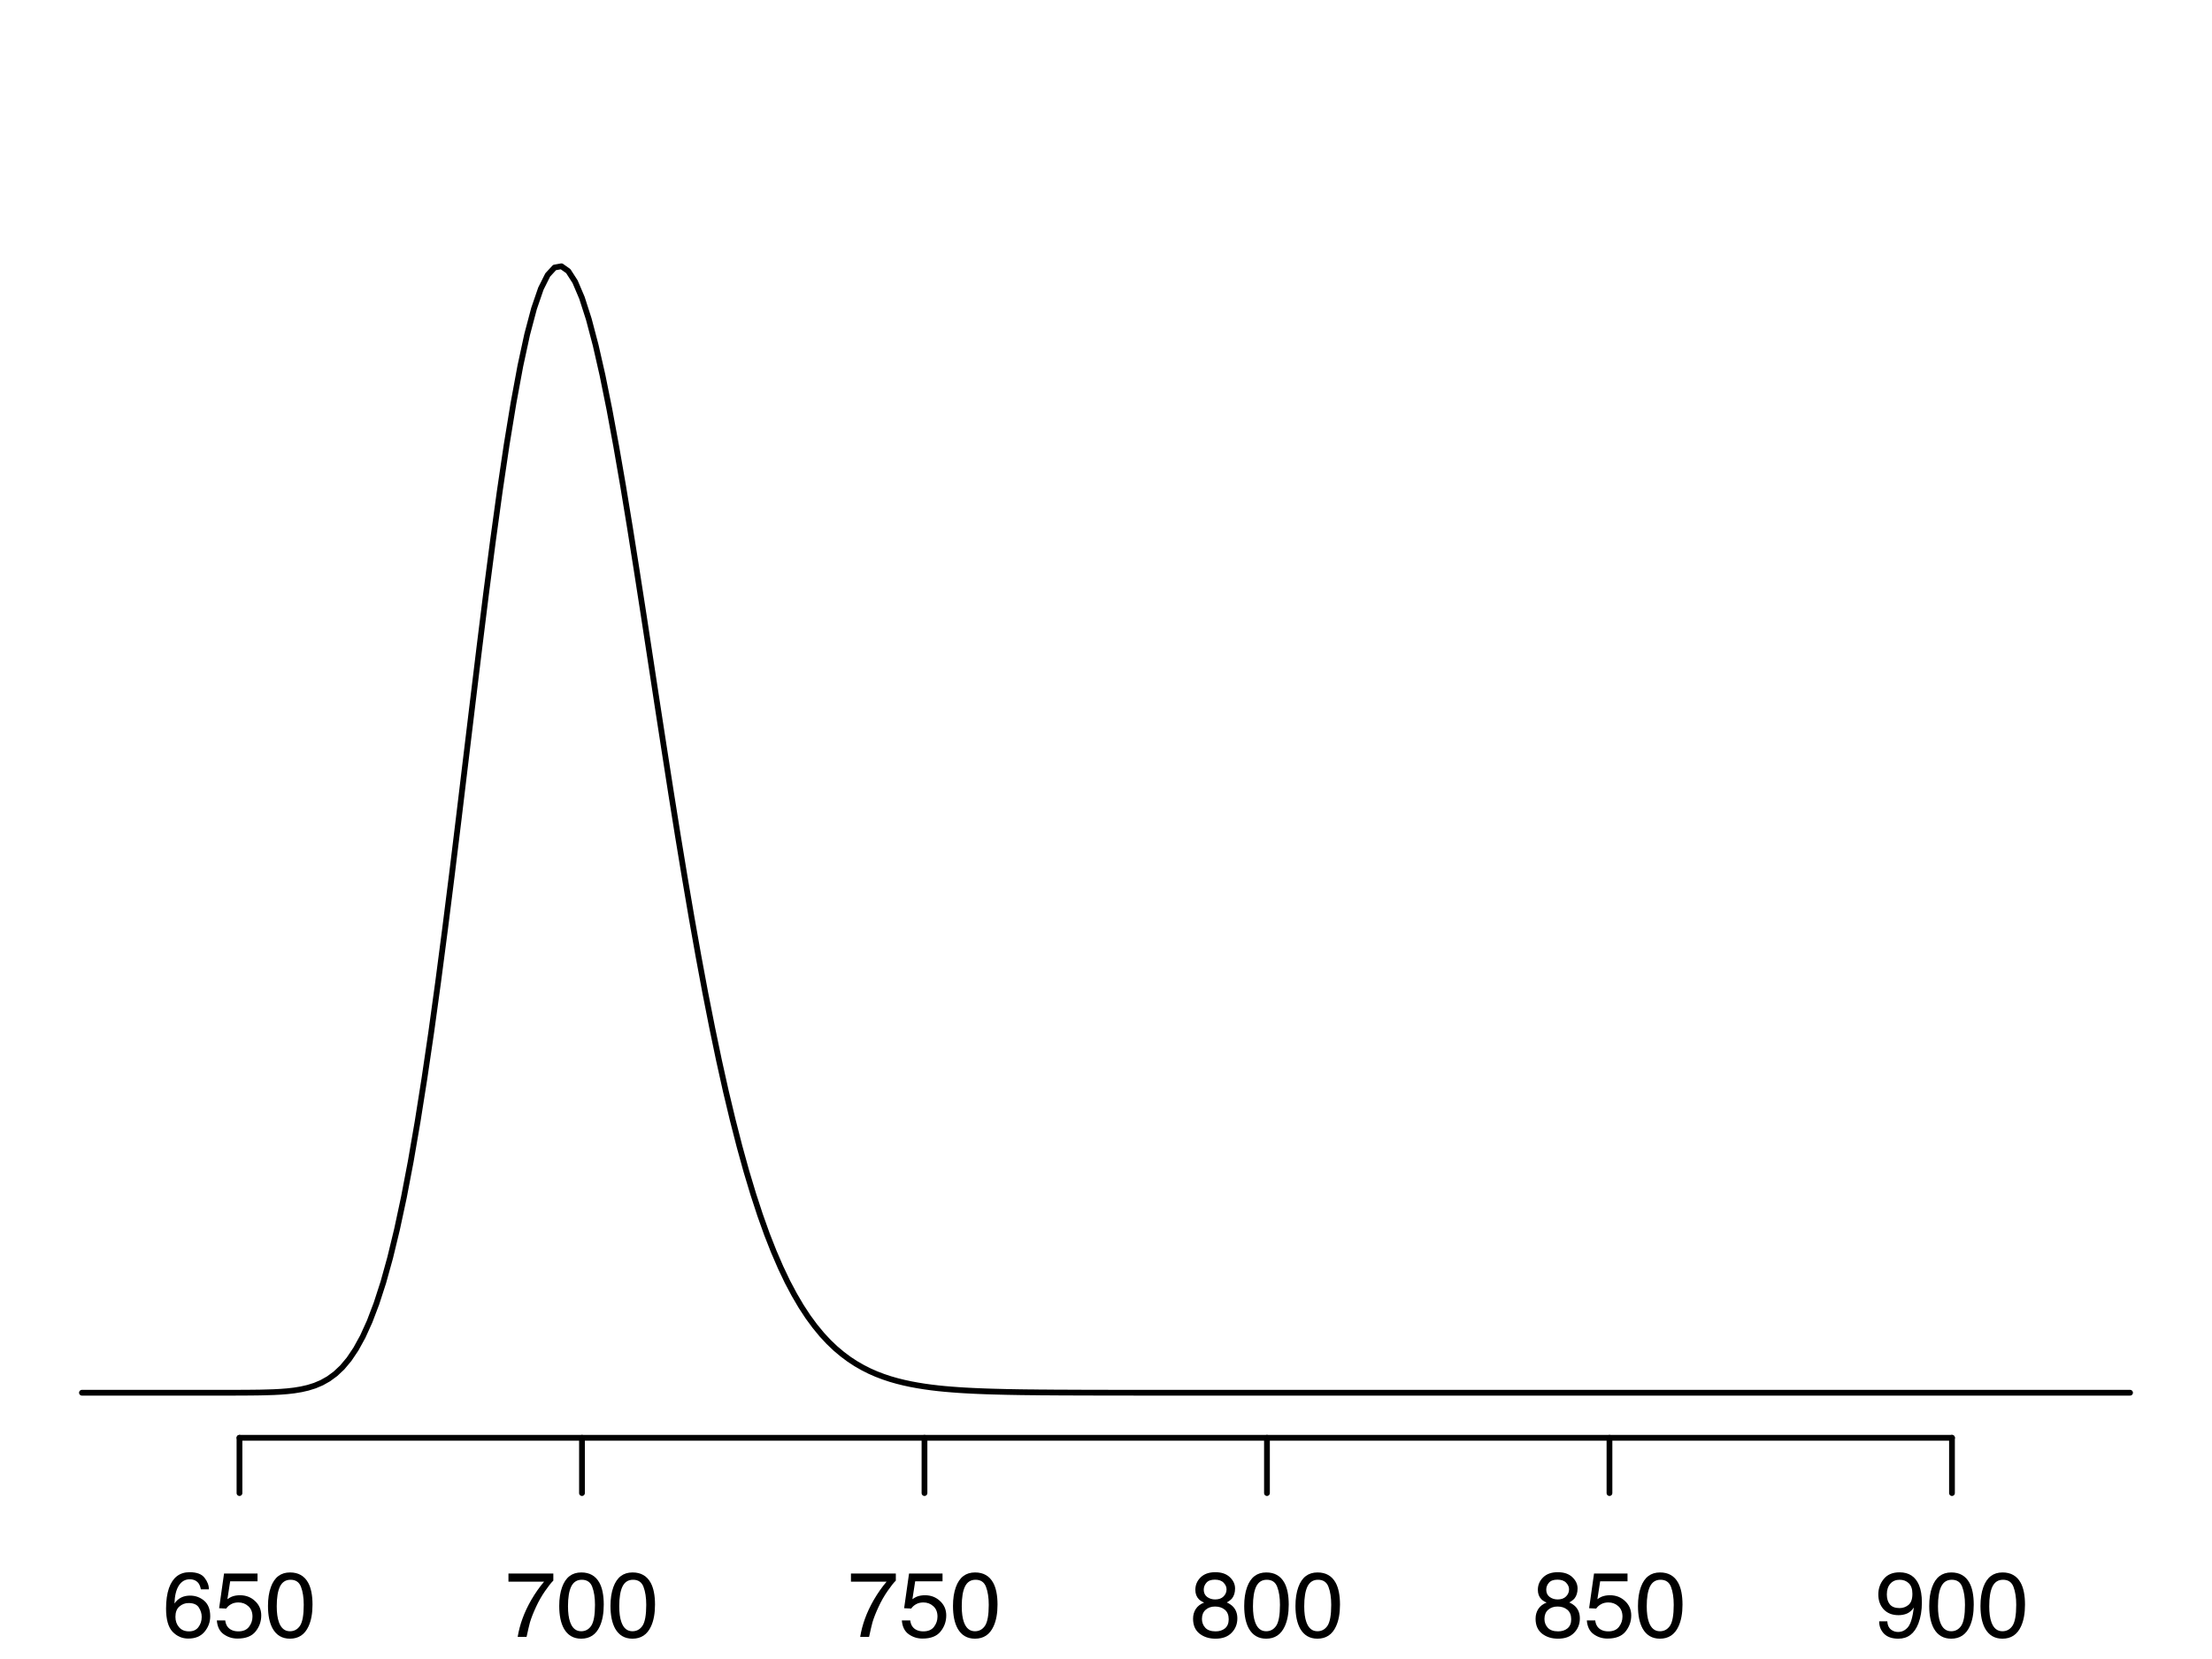
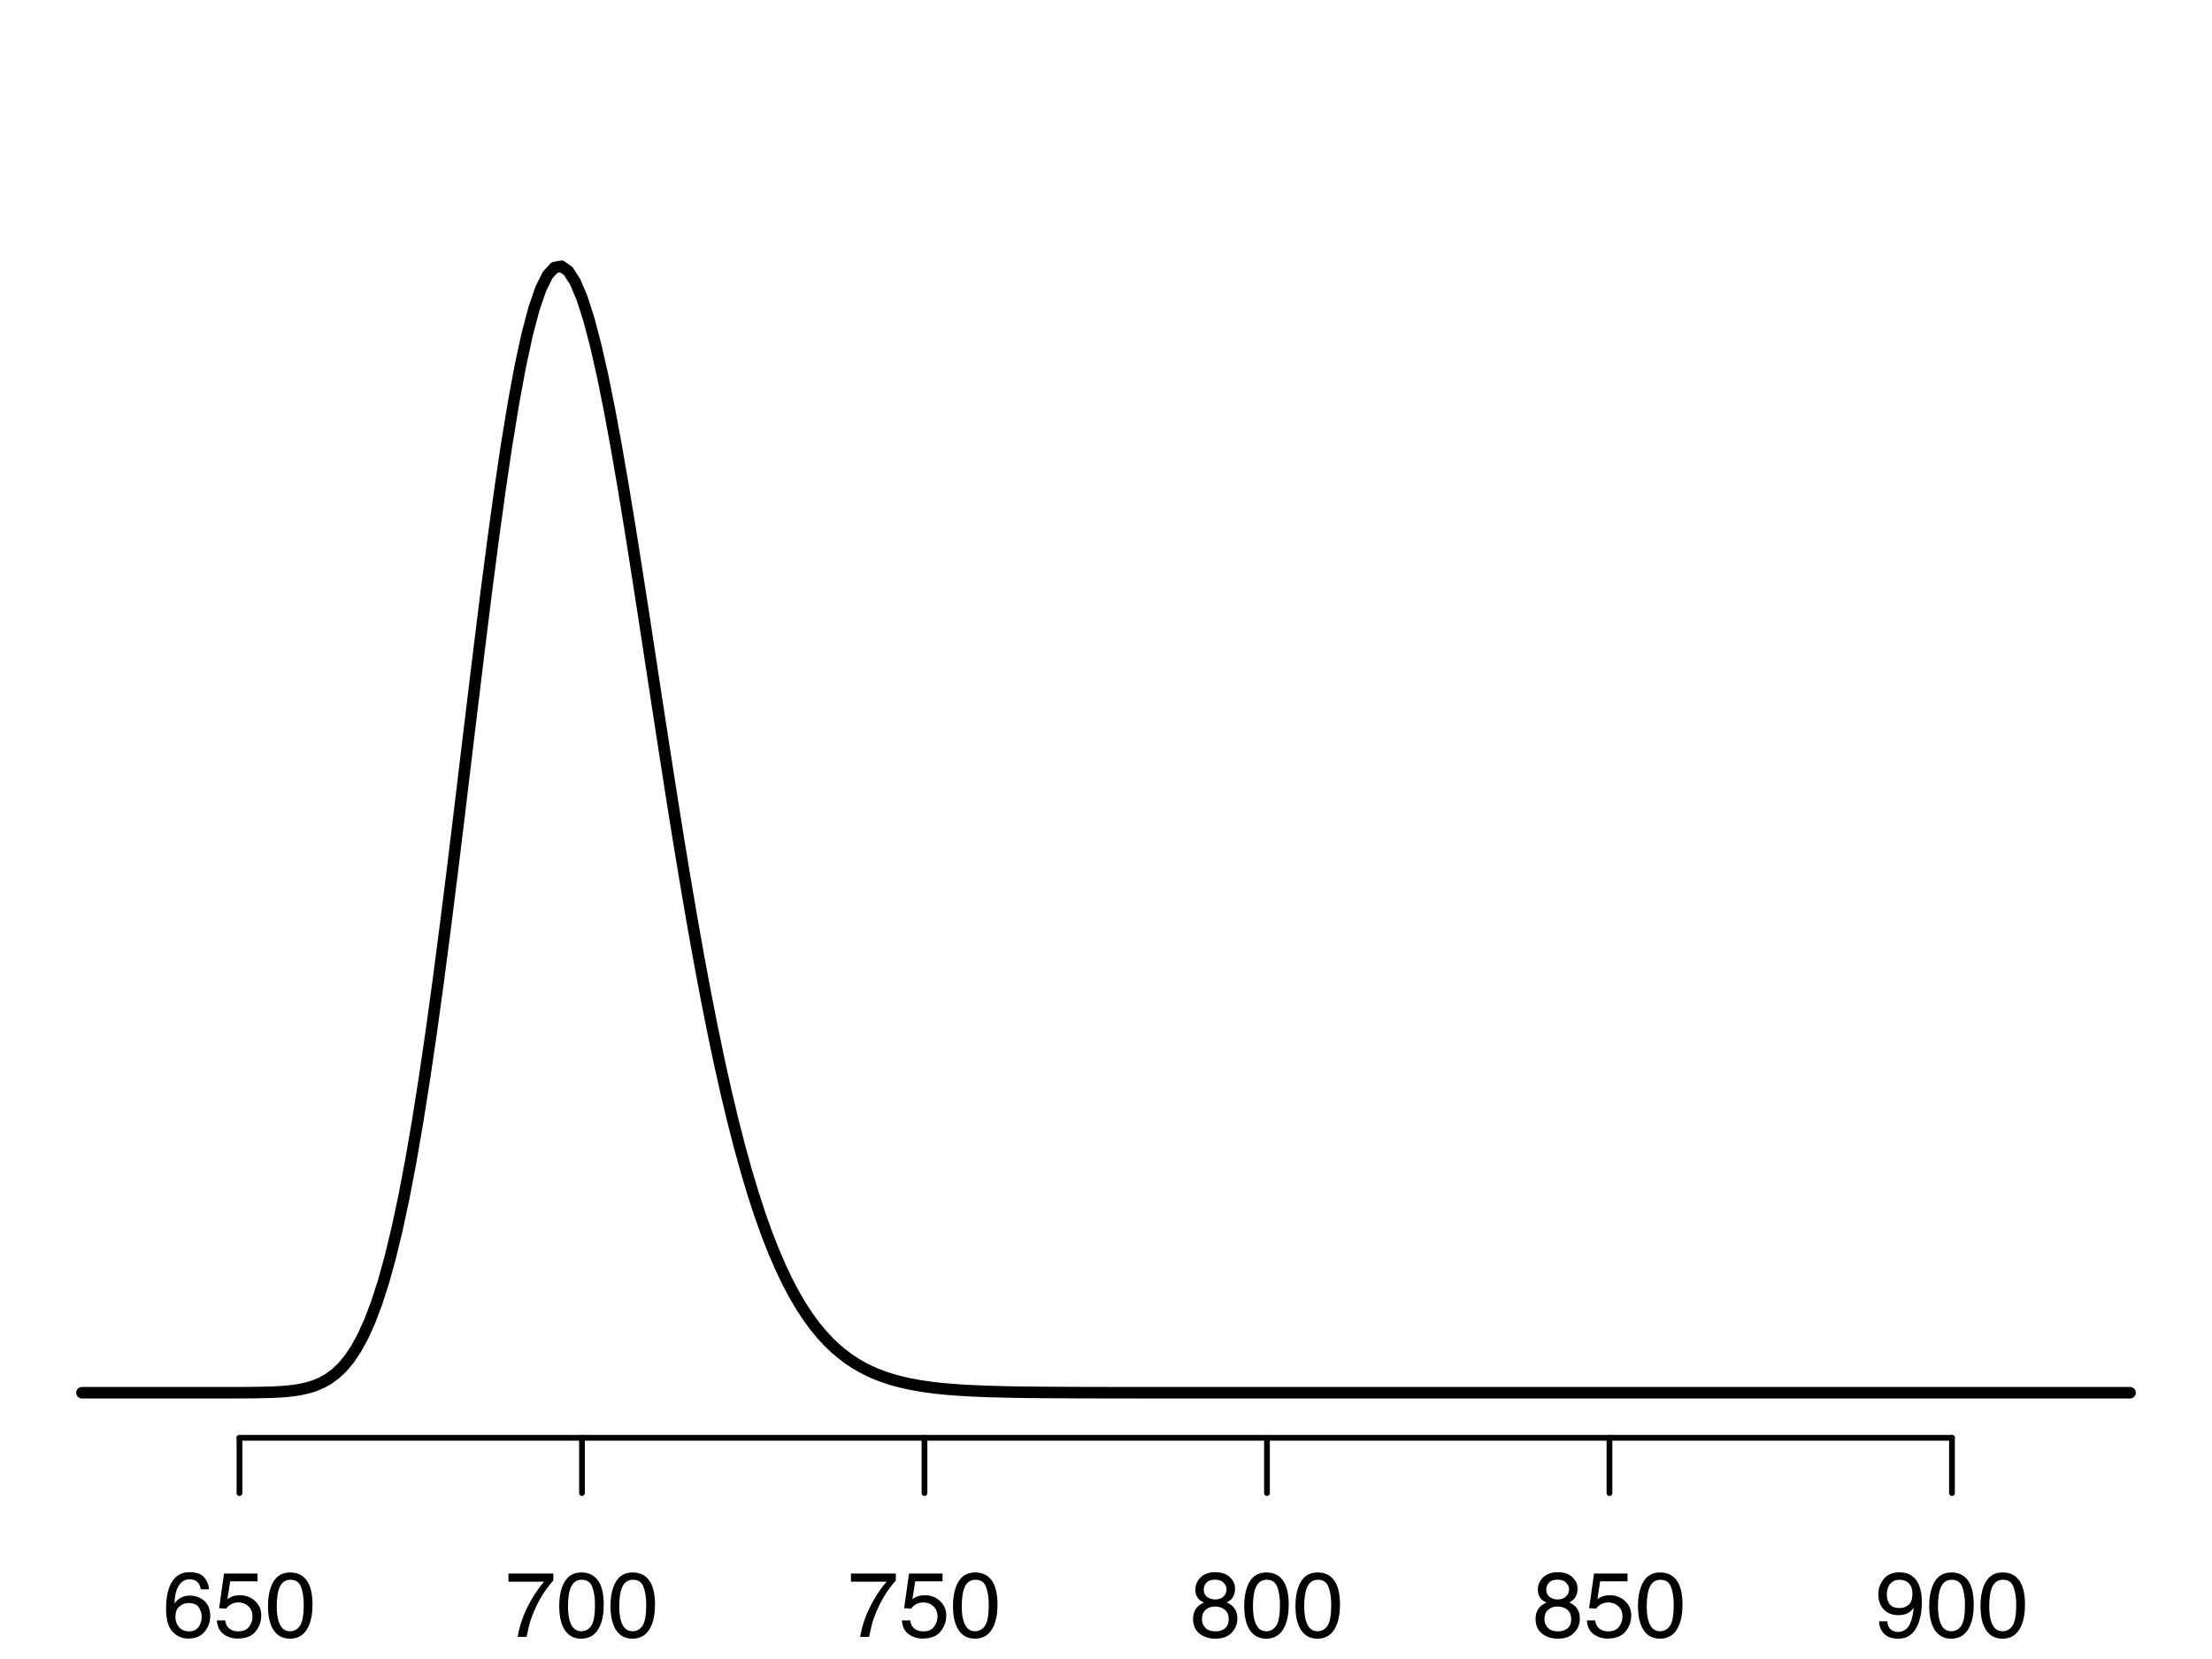
<svg xmlns="http://www.w3.org/2000/svg" xmlns:xlink="http://www.w3.org/1999/xlink" width="288pt" height="216pt" viewBox="0 0 288 216" version="1.1">
  <defs>
    <g>
      <symbol overflow="visible" id="glyph0-0">
        <path style="stroke:none;" d="M 0.391 0 L 0.391 -8.609 L 7.219 -8.609 L 7.219 0 Z M 6.141 -1.078 L 6.141 -7.531 L 1.469 -7.531 L 1.469 -1.078 Z M 6.141 -1.078 " />
      </symbol>
      <symbol overflow="visible" id="glyph0-1">
        <path style="stroke:none;" d="M 3.516 -8.422 C 4.453 -8.422 5.102 -8.176 5.469 -7.688 C 5.844 -7.207 6.031 -6.707 6.031 -6.188 L 4.984 -6.188 C 4.922 -6.52 4.82 -6.781 4.688 -6.969 C 4.426 -7.32 4.039 -7.5 3.531 -7.5 C 2.938 -7.5 2.461 -7.223 2.109 -6.672 C 1.766 -6.129 1.578 -5.352 1.547 -4.344 C 1.785 -4.695 2.086 -4.961 2.453 -5.141 C 2.785 -5.297 3.16 -5.375 3.578 -5.375 C 4.285 -5.375 4.898 -5.148 5.422 -4.703 C 5.941 -4.254 6.203 -3.582 6.203 -2.688 C 6.203 -1.926 5.953 -1.25 5.453 -0.656 C 4.961 -0.07 4.258 0.219 3.344 0.219 C 2.551 0.219 1.867 -0.078 1.297 -0.672 C 0.734 -1.273 0.453 -2.281 0.453 -3.688 C 0.453 -4.727 0.578 -5.613 0.828 -6.344 C 1.316 -7.727 2.211 -8.422 3.516 -8.422 Z M 3.438 -0.719 C 3.988 -0.719 4.398 -0.906 4.672 -1.281 C 4.953 -1.656 5.094 -2.098 5.094 -2.609 C 5.094 -3.035 4.969 -3.441 4.719 -3.828 C 4.477 -4.211 4.031 -4.406 3.375 -4.406 C 2.926 -4.406 2.531 -4.254 2.188 -3.953 C 1.844 -3.66 1.672 -3.211 1.672 -2.609 C 1.672 -2.078 1.828 -1.629 2.141 -1.266 C 2.453 -0.898 2.883 -0.719 3.438 -0.719 Z M 3.438 -0.719 " />
      </symbol>
      <symbol overflow="visible" id="glyph0-2">
        <path style="stroke:none;" d="M 1.484 -2.141 C 1.555 -1.535 1.836 -1.117 2.328 -0.891 C 2.578 -0.773 2.863 -0.719 3.188 -0.719 C 3.812 -0.719 4.273 -0.914 4.578 -1.312 C 4.879 -1.707 5.031 -2.148 5.031 -2.641 C 5.031 -3.223 4.848 -3.676 4.484 -4 C 4.129 -4.32 3.703 -4.484 3.203 -4.484 C 2.836 -4.484 2.523 -4.41 2.266 -4.266 C 2.004 -4.129 1.785 -3.938 1.609 -3.688 L 0.688 -3.734 L 1.328 -8.25 L 5.688 -8.25 L 5.688 -7.234 L 2.125 -7.234 L 1.766 -4.906 C 1.961 -5.051 2.148 -5.16 2.328 -5.234 C 2.641 -5.359 3 -5.422 3.406 -5.422 C 4.176 -5.422 4.828 -5.172 5.359 -4.672 C 5.898 -4.18 6.172 -3.555 6.172 -2.797 C 6.172 -2.004 5.922 -1.301 5.422 -0.688 C 4.93 -0.082 4.148 0.219 3.078 0.219 C 2.398 0.219 1.797 0.023 1.266 -0.359 C 0.742 -0.742 0.453 -1.336 0.391 -2.141 Z M 1.484 -2.141 " />
      </symbol>
      <symbol overflow="visible" id="glyph0-3">
        <path style="stroke:none;" d="M 3.25 -8.391 C 4.332 -8.391 5.117 -7.941 5.609 -7.047 C 5.984 -6.359 6.172 -5.41 6.172 -4.203 C 6.172 -3.066 6 -2.125 5.656 -1.375 C 5.164 -0.301 4.359 0.234 3.234 0.234 C 2.234 0.234 1.484 -0.203 0.984 -1.078 C 0.578 -1.816 0.375 -2.801 0.375 -4.031 C 0.375 -4.977 0.5 -5.797 0.75 -6.484 C 1.207 -7.754 2.039 -8.391 3.25 -8.391 Z M 3.234 -0.734 C 3.785 -0.734 4.223 -0.973 4.547 -1.453 C 4.867 -1.941 5.031 -2.848 5.031 -4.172 C 5.031 -5.117 4.91 -5.898 4.672 -6.516 C 4.441 -7.129 3.988 -7.438 3.312 -7.438 C 2.688 -7.438 2.227 -7.145 1.938 -6.562 C 1.656 -5.977 1.516 -5.117 1.516 -3.984 C 1.516 -3.129 1.609 -2.441 1.797 -1.922 C 2.078 -1.129 2.555 -0.734 3.234 -0.734 Z M 3.234 -0.734 " />
      </symbol>
      <symbol overflow="visible" id="glyph0-4">
        <path style="stroke:none;" d="M 6.281 -8.25 L 6.281 -7.328 C 6.008 -7.066 5.648 -6.613 5.203 -5.969 C 4.754 -5.32 4.359 -4.625 4.016 -3.875 C 3.672 -3.133 3.41 -2.469 3.234 -1.875 C 3.129 -1.488 2.984 -0.863 2.797 0 L 1.641 0 C 1.898 -1.602 2.484 -3.195 3.391 -4.781 C 3.93 -5.707 4.492 -6.508 5.078 -7.188 L 0.438 -7.188 L 0.438 -8.25 Z M 6.281 -8.25 " />
      </symbol>
      <symbol overflow="visible" id="glyph0-5">
        <path style="stroke:none;" d="M 3.266 -4.875 C 3.734 -4.875 4.098 -5.004 4.359 -5.266 C 4.617 -5.523 4.75 -5.832 4.75 -6.188 C 4.75 -6.5 4.625 -6.785 4.375 -7.047 C 4.125 -7.316 3.742 -7.453 3.234 -7.453 C 2.723 -7.453 2.352 -7.316 2.125 -7.047 C 1.895 -6.785 1.781 -6.484 1.781 -6.141 C 1.781 -5.742 1.926 -5.43 2.219 -5.203 C 2.52 -4.984 2.867 -4.875 3.266 -4.875 Z M 3.328 -0.719 C 3.816 -0.719 4.223 -0.848 4.547 -1.109 C 4.867 -1.379 5.031 -1.773 5.031 -2.297 C 5.031 -2.836 4.863 -3.25 4.531 -3.531 C 4.195 -3.812 3.77 -3.953 3.25 -3.953 C 2.75 -3.953 2.336 -3.805 2.016 -3.516 C 1.703 -3.234 1.547 -2.836 1.547 -2.328 C 1.547 -1.891 1.691 -1.508 1.984 -1.188 C 2.273 -0.875 2.723 -0.719 3.328 -0.719 Z M 1.828 -4.469 C 1.535 -4.594 1.305 -4.738 1.141 -4.906 C 0.836 -5.219 0.688 -5.625 0.688 -6.125 C 0.688 -6.75 0.91 -7.285 1.359 -7.734 C 1.816 -8.191 2.457 -8.422 3.281 -8.422 C 4.094 -8.422 4.723 -8.207 5.172 -7.781 C 5.629 -7.352 5.859 -6.859 5.859 -6.297 C 5.859 -5.773 5.727 -5.348 5.469 -5.016 C 5.32 -4.836 5.094 -4.66 4.781 -4.484 C 5.125 -4.328 5.395 -4.145 5.594 -3.938 C 5.969 -3.539 6.156 -3.031 6.156 -2.406 C 6.156 -1.664 5.906 -1.039 5.406 -0.531 C 4.914 -0.02 4.219 0.234 3.312 0.234 C 2.488 0.234 1.797 0.016 1.234 -0.422 C 0.672 -0.867 0.391 -1.516 0.391 -2.359 C 0.391 -2.848 0.508 -3.273 0.75 -3.641 C 0.988 -4.004 1.348 -4.281 1.828 -4.469 Z M 1.828 -4.469 " />
      </symbol>
      <symbol overflow="visible" id="glyph0-6">
        <path style="stroke:none;" d="M 1.594 -2.031 C 1.625 -1.445 1.848 -1.047 2.266 -0.828 C 2.484 -0.703 2.727 -0.641 3 -0.641 C 3.5 -0.641 3.926 -0.848 4.281 -1.266 C 4.633 -1.691 4.891 -2.547 5.047 -3.828 C 4.805 -3.461 4.516 -3.203 4.172 -3.047 C 3.828 -2.898 3.453 -2.828 3.047 -2.828 C 2.242 -2.828 1.602 -3.078 1.125 -3.578 C 0.656 -4.086 0.422 -4.738 0.422 -5.531 C 0.422 -6.289 0.656 -6.957 1.125 -7.531 C 1.594 -8.113 2.281 -8.406 3.188 -8.406 C 4.406 -8.406 5.25 -7.852 5.719 -6.75 C 5.969 -6.145 6.094 -5.391 6.094 -4.484 C 6.094 -3.453 5.941 -2.539 5.641 -1.75 C 5.129 -0.426 4.258 0.234 3.031 0.234 C 2.219 0.234 1.598 0.02 1.172 -0.406 C 0.742 -0.844 0.531 -1.383 0.531 -2.031 Z M 3.188 -3.75 C 3.613 -3.75 4 -3.883 4.344 -4.156 C 4.688 -4.438 4.859 -4.922 4.859 -5.609 C 4.859 -6.223 4.703 -6.68 4.391 -6.984 C 4.078 -7.285 3.68 -7.438 3.203 -7.438 C 2.691 -7.438 2.285 -7.266 1.984 -6.922 C 1.68 -6.578 1.531 -6.113 1.531 -5.531 C 1.531 -4.988 1.66 -4.555 1.922 -4.234 C 2.191 -3.91 2.613 -3.75 3.188 -3.75 Z M 3.188 -3.75 " />
      </symbol>
    </g>
  </defs>
-   <g id="surface1266">
-     <path style="fill:none;stroke-width:0.75;stroke-linecap:round;stroke-linejoin:round;stroke:rgb(0%,0%,0%);stroke-opacity:1;stroke-miterlimit:10;" d="M 10.668 181.332 L 30.289 181.332 L 32.07 181.324 L 32.965 181.316 L 33.855 181.305 L 34.746 181.281 L 35.641 181.254 L 36.531 181.207 L 37.422 181.137 L 38.312 181.035 L 39.207 180.887 L 40.098 180.684 L 40.988 180.406 L 41.883 180.027 L 42.773 179.527 L 43.664 178.875 L 44.559 178.035 L 45.449 176.973 L 46.34 175.648 L 47.234 174.023 L 48.125 172.059 L 49.016 169.715 L 49.91 166.953 L 50.801 163.742 L 51.691 160.059 L 52.586 155.887 L 53.477 151.219 L 54.367 146.059 L 55.258 140.426 L 56.152 134.348 L 57.043 127.867 L 57.934 121.043 L 58.828 113.941 L 59.719 106.641 L 60.609 99.23 L 61.504 91.805 L 62.395 84.461 L 63.285 77.301 L 64.18 70.43 L 65.07 63.941 L 65.961 57.93 L 66.855 52.477 L 67.746 47.66 L 68.637 43.539 L 69.531 40.168 L 70.422 37.578 L 71.312 35.797 L 72.207 34.828 L 73.098 34.668 L 73.988 35.297 L 74.879 36.684 L 75.773 38.789 L 76.664 41.562 L 77.555 44.945 L 78.449 48.875 L 79.34 53.285 L 80.23 58.102 L 81.125 63.258 L 82.016 68.68 L 82.906 74.301 L 83.801 80.055 L 84.691 85.879 L 85.582 91.715 L 86.477 97.512 L 87.367 103.223 L 88.258 108.809 L 89.152 114.23 L 90.043 119.457 L 90.934 124.469 L 91.824 129.246 L 92.719 133.777 L 93.609 138.047 L 94.5 142.055 L 95.395 145.797 L 96.285 149.273 L 97.176 152.496 L 98.07 155.465 L 98.961 158.191 L 99.852 160.688 L 100.746 162.961 L 101.637 165.023 L 102.527 166.895 L 103.422 168.578 L 104.312 170.094 L 105.203 171.453 L 106.098 172.668 L 106.988 173.75 L 107.879 174.711 L 108.77 175.562 L 109.664 176.312 L 110.555 176.977 L 111.445 177.559 L 112.34 178.07 L 113.23 178.52 L 114.121 178.91 L 115.016 179.25 L 115.906 179.547 L 116.797 179.801 L 117.691 180.023 L 118.582 180.215 L 119.473 180.379 L 120.367 180.523 L 121.258 180.645 L 122.148 180.75 L 123.043 180.84 L 123.934 180.914 L 124.824 180.98 L 125.719 181.035 L 126.609 181.082 L 127.5 181.121 L 128.391 181.156 L 129.285 181.184 L 131.066 181.23 L 131.961 181.246 L 132.852 181.262 L 133.742 181.273 L 134.637 181.281 L 135.527 181.293 L 136.418 181.297 L 137.312 181.305 L 139.094 181.312 L 139.988 181.316 L 140.879 181.32 L 141.77 181.32 L 142.664 181.324 L 143.555 181.324 L 144.445 181.328 L 147.121 181.328 L 148.012 181.332 L 277.332 181.332 " />
+   <g id="surface1316">
+     <path style="fill:none;stroke-width:1.5;stroke-linecap:round;stroke-linejoin:round;stroke:rgb(0%,0%,0%);stroke-opacity:1;stroke-miterlimit:10;" d="M 10.668 181.332 L 30.289 181.332 L 32.07 181.324 L 32.965 181.316 L 33.855 181.305 L 34.746 181.281 L 35.641 181.254 L 36.531 181.207 L 37.422 181.137 L 38.312 181.035 L 39.207 180.887 L 40.098 180.684 L 40.988 180.406 L 41.883 180.027 L 42.773 179.527 L 43.664 178.875 L 44.559 178.035 L 45.449 176.973 L 46.34 175.648 L 47.234 174.023 L 48.125 172.059 L 49.016 169.715 L 49.91 166.953 L 50.801 163.742 L 51.691 160.059 L 52.586 155.887 L 53.477 151.219 L 54.367 146.059 L 55.258 140.426 L 56.152 134.348 L 57.043 127.867 L 57.934 121.043 L 58.828 113.941 L 59.719 106.641 L 60.609 99.23 L 61.504 91.805 L 62.395 84.461 L 63.285 77.301 L 64.18 70.43 L 65.07 63.941 L 65.961 57.93 L 66.855 52.477 L 67.746 47.66 L 68.637 43.539 L 69.531 40.168 L 70.422 37.578 L 71.312 35.797 L 72.207 34.828 L 73.098 34.668 L 73.988 35.297 L 74.879 36.684 L 75.773 38.789 L 76.664 41.562 L 77.555 44.945 L 78.449 48.875 L 79.34 53.285 L 80.23 58.102 L 81.125 63.258 L 82.016 68.68 L 82.906 74.301 L 83.801 80.055 L 84.691 85.879 L 85.582 91.715 L 86.477 97.512 L 87.367 103.223 L 88.258 108.809 L 89.152 114.23 L 90.043 119.457 L 90.934 124.469 L 91.824 129.246 L 92.719 133.777 L 93.609 138.047 L 94.5 142.055 L 95.395 145.797 L 96.285 149.273 L 97.176 152.496 L 98.07 155.465 L 98.961 158.191 L 99.852 160.688 L 100.746 162.961 L 101.637 165.023 L 102.527 166.895 L 103.422 168.578 L 104.312 170.094 L 105.203 171.453 L 106.098 172.668 L 106.988 173.75 L 107.879 174.711 L 108.77 175.562 L 109.664 176.312 L 110.555 176.977 L 111.445 177.559 L 112.34 178.07 L 113.23 178.52 L 114.121 178.91 L 115.016 179.25 L 115.906 179.547 L 116.797 179.801 L 117.691 180.023 L 118.582 180.215 L 119.473 180.379 L 120.367 180.523 L 121.258 180.645 L 122.148 180.75 L 123.043 180.84 L 123.934 180.914 L 124.824 180.98 L 125.719 181.035 L 126.609 181.082 L 127.5 181.121 L 128.391 181.156 L 129.285 181.184 L 131.066 181.23 L 131.961 181.246 L 132.852 181.262 L 133.742 181.273 L 134.637 181.281 L 135.527 181.293 L 136.418 181.297 L 137.312 181.305 L 139.094 181.312 L 139.988 181.316 L 140.879 181.32 L 141.77 181.32 L 142.664 181.324 L 143.555 181.324 L 144.445 181.328 L 147.121 181.328 L 148.012 181.332 L 277.332 181.332 " />
    <path style="fill:none;stroke-width:0.75;stroke-linecap:round;stroke-linejoin:round;stroke:rgb(0%,0%,0%);stroke-opacity:1;stroke-miterlimit:10;" d="M 31.18 187.199 L 254.145 187.199 " />
    <path style="fill:none;stroke-width:0.75;stroke-linecap:round;stroke-linejoin:round;stroke:rgb(0%,0%,0%);stroke-opacity:1;stroke-miterlimit:10;" d="M 31.18 187.199 L 31.18 194.398 " />
    <path style="fill:none;stroke-width:0.75;stroke-linecap:round;stroke-linejoin:round;stroke:rgb(0%,0%,0%);stroke-opacity:1;stroke-miterlimit:10;" d="M 75.773 187.199 L 75.773 194.398 " />
    <path style="fill:none;stroke-width:0.75;stroke-linecap:round;stroke-linejoin:round;stroke:rgb(0%,0%,0%);stroke-opacity:1;stroke-miterlimit:10;" d="M 120.367 187.199 L 120.367 194.398 " />
    <path style="fill:none;stroke-width:0.75;stroke-linecap:round;stroke-linejoin:round;stroke:rgb(0%,0%,0%);stroke-opacity:1;stroke-miterlimit:10;" d="M 164.957 187.199 L 164.957 194.398 " />
    <path style="fill:none;stroke-width:0.75;stroke-linecap:round;stroke-linejoin:round;stroke:rgb(0%,0%,0%);stroke-opacity:1;stroke-miterlimit:10;" d="M 209.551 187.199 L 209.551 194.398 " />
    <path style="fill:none;stroke-width:0.75;stroke-linecap:round;stroke-linejoin:round;stroke:rgb(0%,0%,0%);stroke-opacity:1;stroke-miterlimit:10;" d="M 254.145 187.199 L 254.145 194.398 " />
    <g style="fill:rgb(0%,0%,0%);fill-opacity:1;">
      <use xlink:href="#glyph0-1" x="21.168" y="213.121" />
      <use xlink:href="#glyph0-2" x="27.842" y="213.121" />
      <use xlink:href="#glyph0-3" x="34.516" y="213.121" />
    </g>
    <g style="fill:rgb(0%,0%,0%);fill-opacity:1;">
      <use xlink:href="#glyph0-4" x="65.762" y="213.121" />
      <use xlink:href="#glyph0-3" x="72.436" y="213.121" />
      <use xlink:href="#glyph0-3" x="79.109" y="213.121" />
    </g>
    <g style="fill:rgb(0%,0%,0%);fill-opacity:1;">
      <use xlink:href="#glyph0-4" x="110.355" y="213.121" />
      <use xlink:href="#glyph0-2" x="117.029" y="213.121" />
      <use xlink:href="#glyph0-3" x="123.703" y="213.121" />
    </g>
    <g style="fill:rgb(0%,0%,0%);fill-opacity:1;">
      <use xlink:href="#glyph0-5" x="154.945" y="213.121" />
      <use xlink:href="#glyph0-3" x="161.619" y="213.121" />
      <use xlink:href="#glyph0-3" x="168.293" y="213.121" />
    </g>
    <g style="fill:rgb(0%,0%,0%);fill-opacity:1;">
      <use xlink:href="#glyph0-5" x="199.539" y="213.121" />
      <use xlink:href="#glyph0-2" x="206.213" y="213.121" />
      <use xlink:href="#glyph0-3" x="212.887" y="213.121" />
    </g>
    <g style="fill:rgb(0%,0%,0%);fill-opacity:1;">
      <use xlink:href="#glyph0-6" x="244.133" y="213.121" />
      <use xlink:href="#glyph0-3" x="250.807" y="213.121" />
      <use xlink:href="#glyph0-3" x="257.48" y="213.121" />
    </g>
  </g>
</svg>
